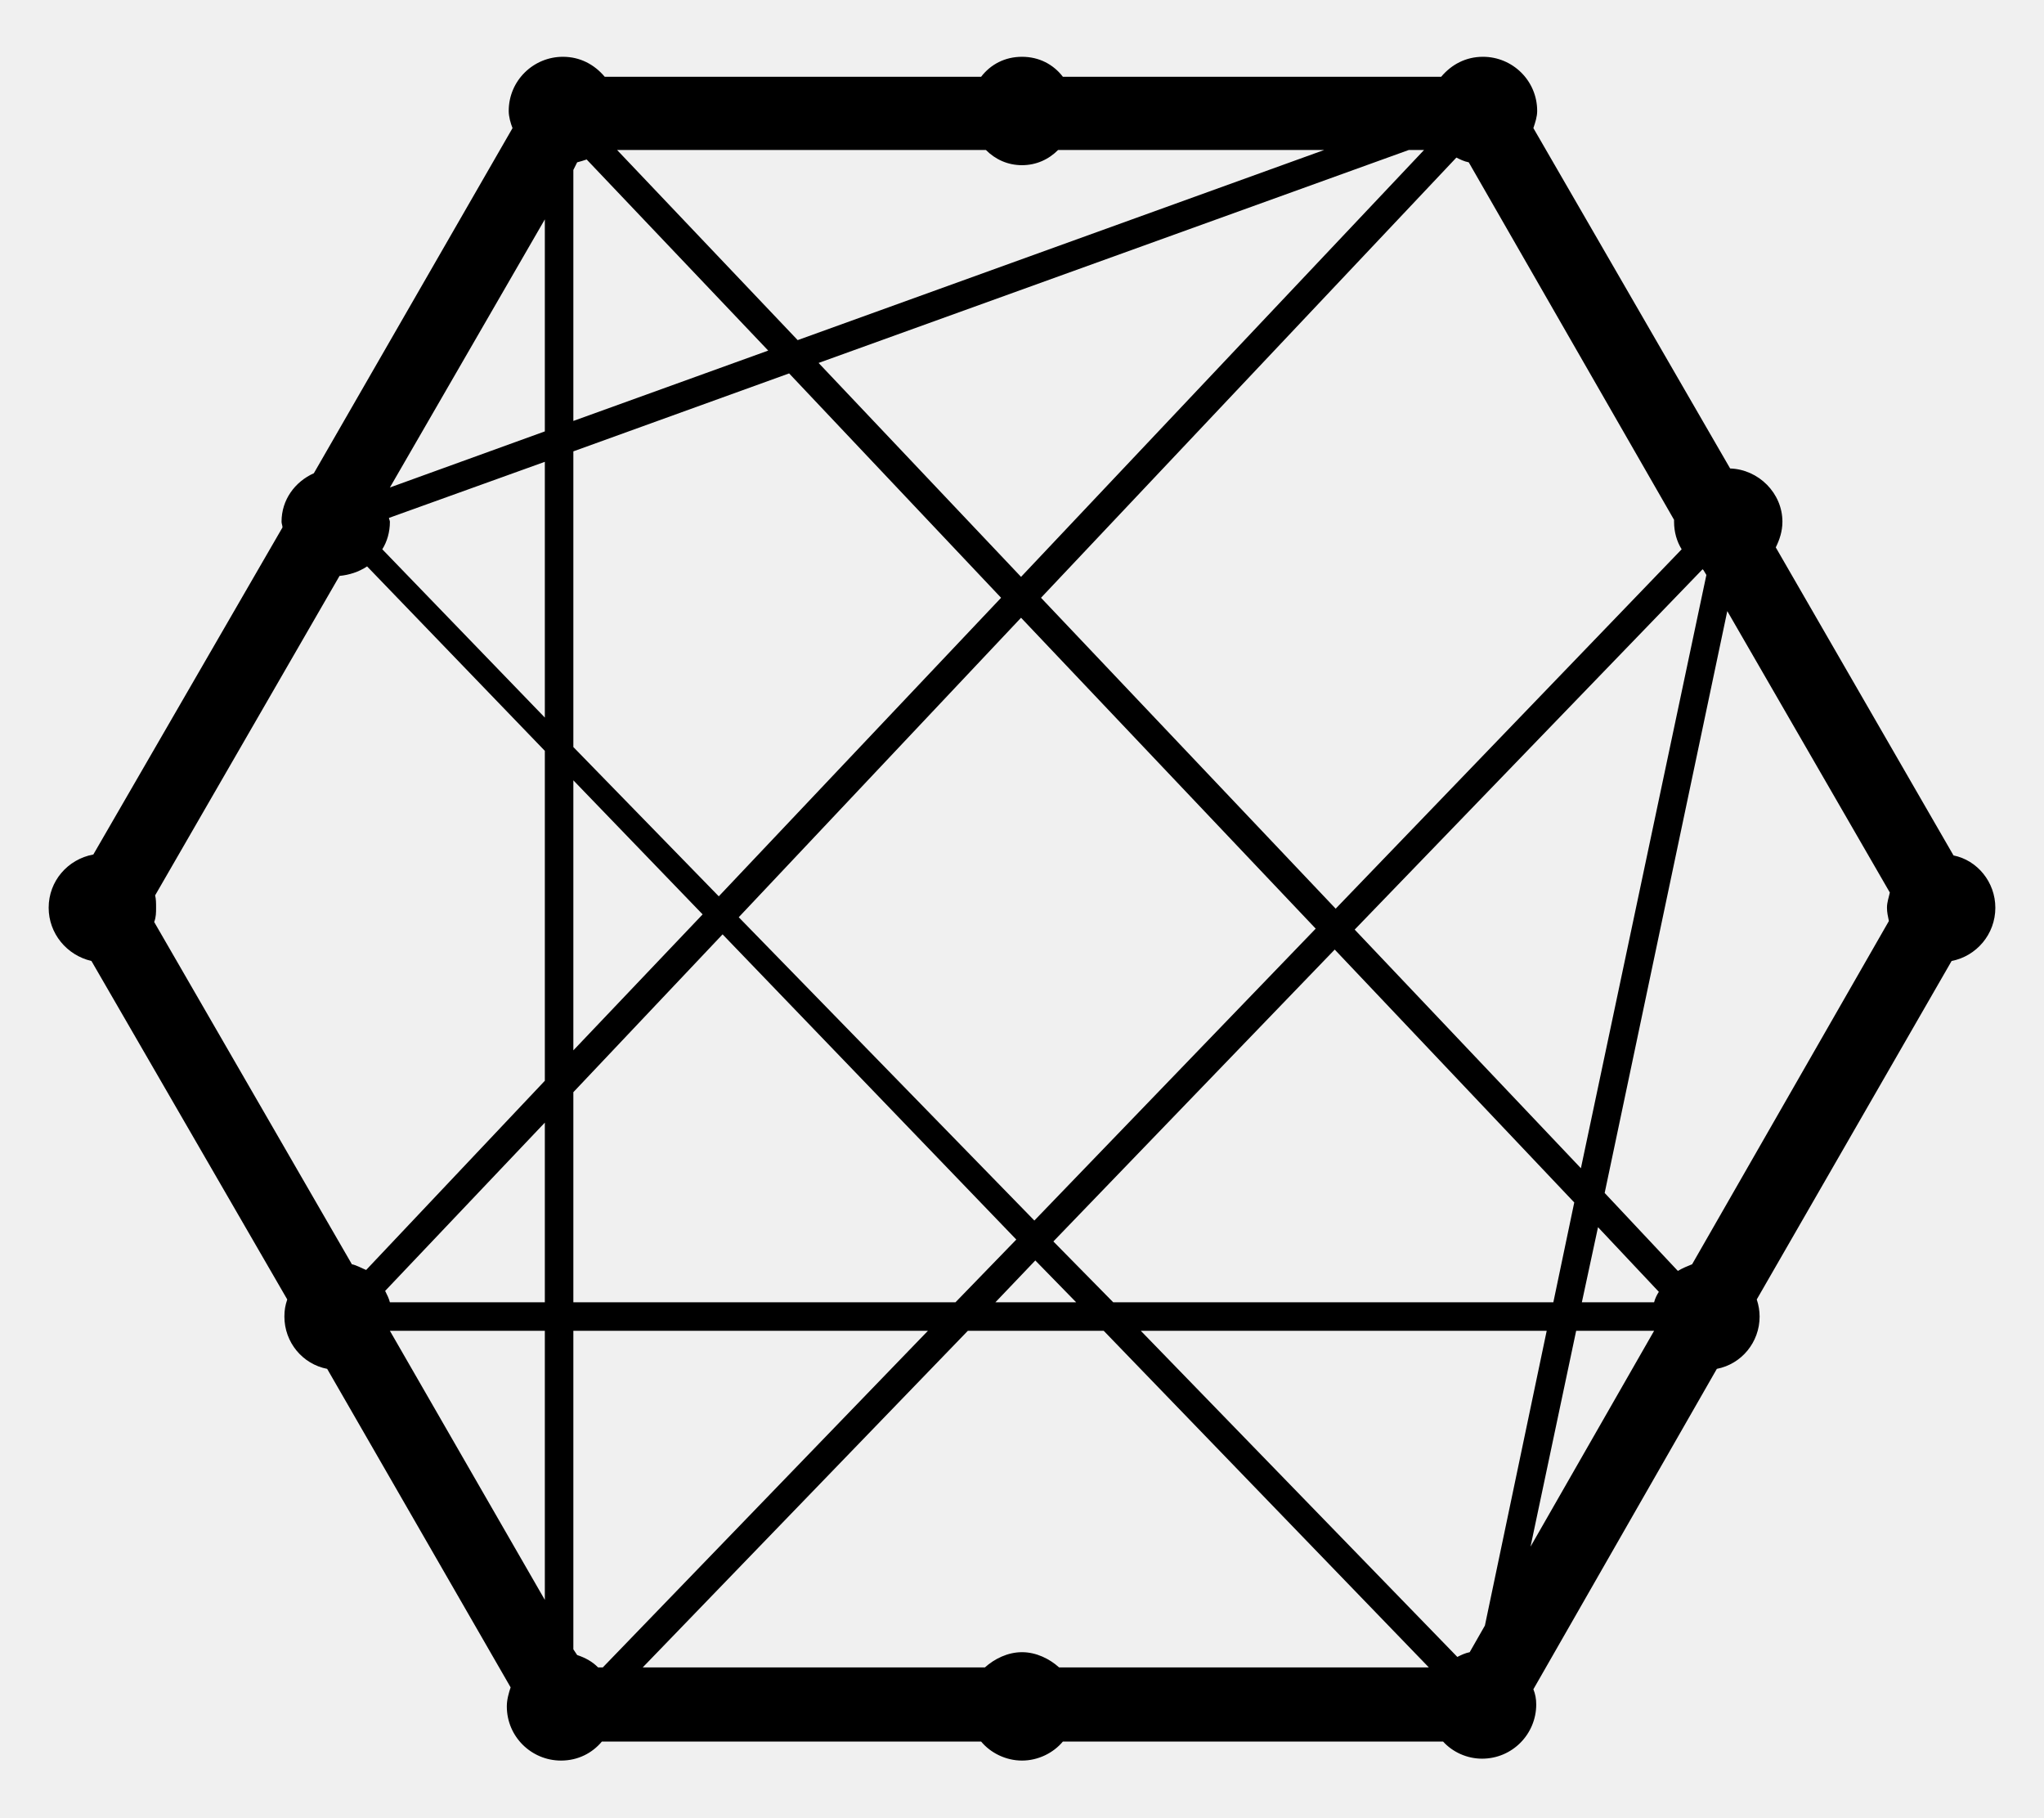
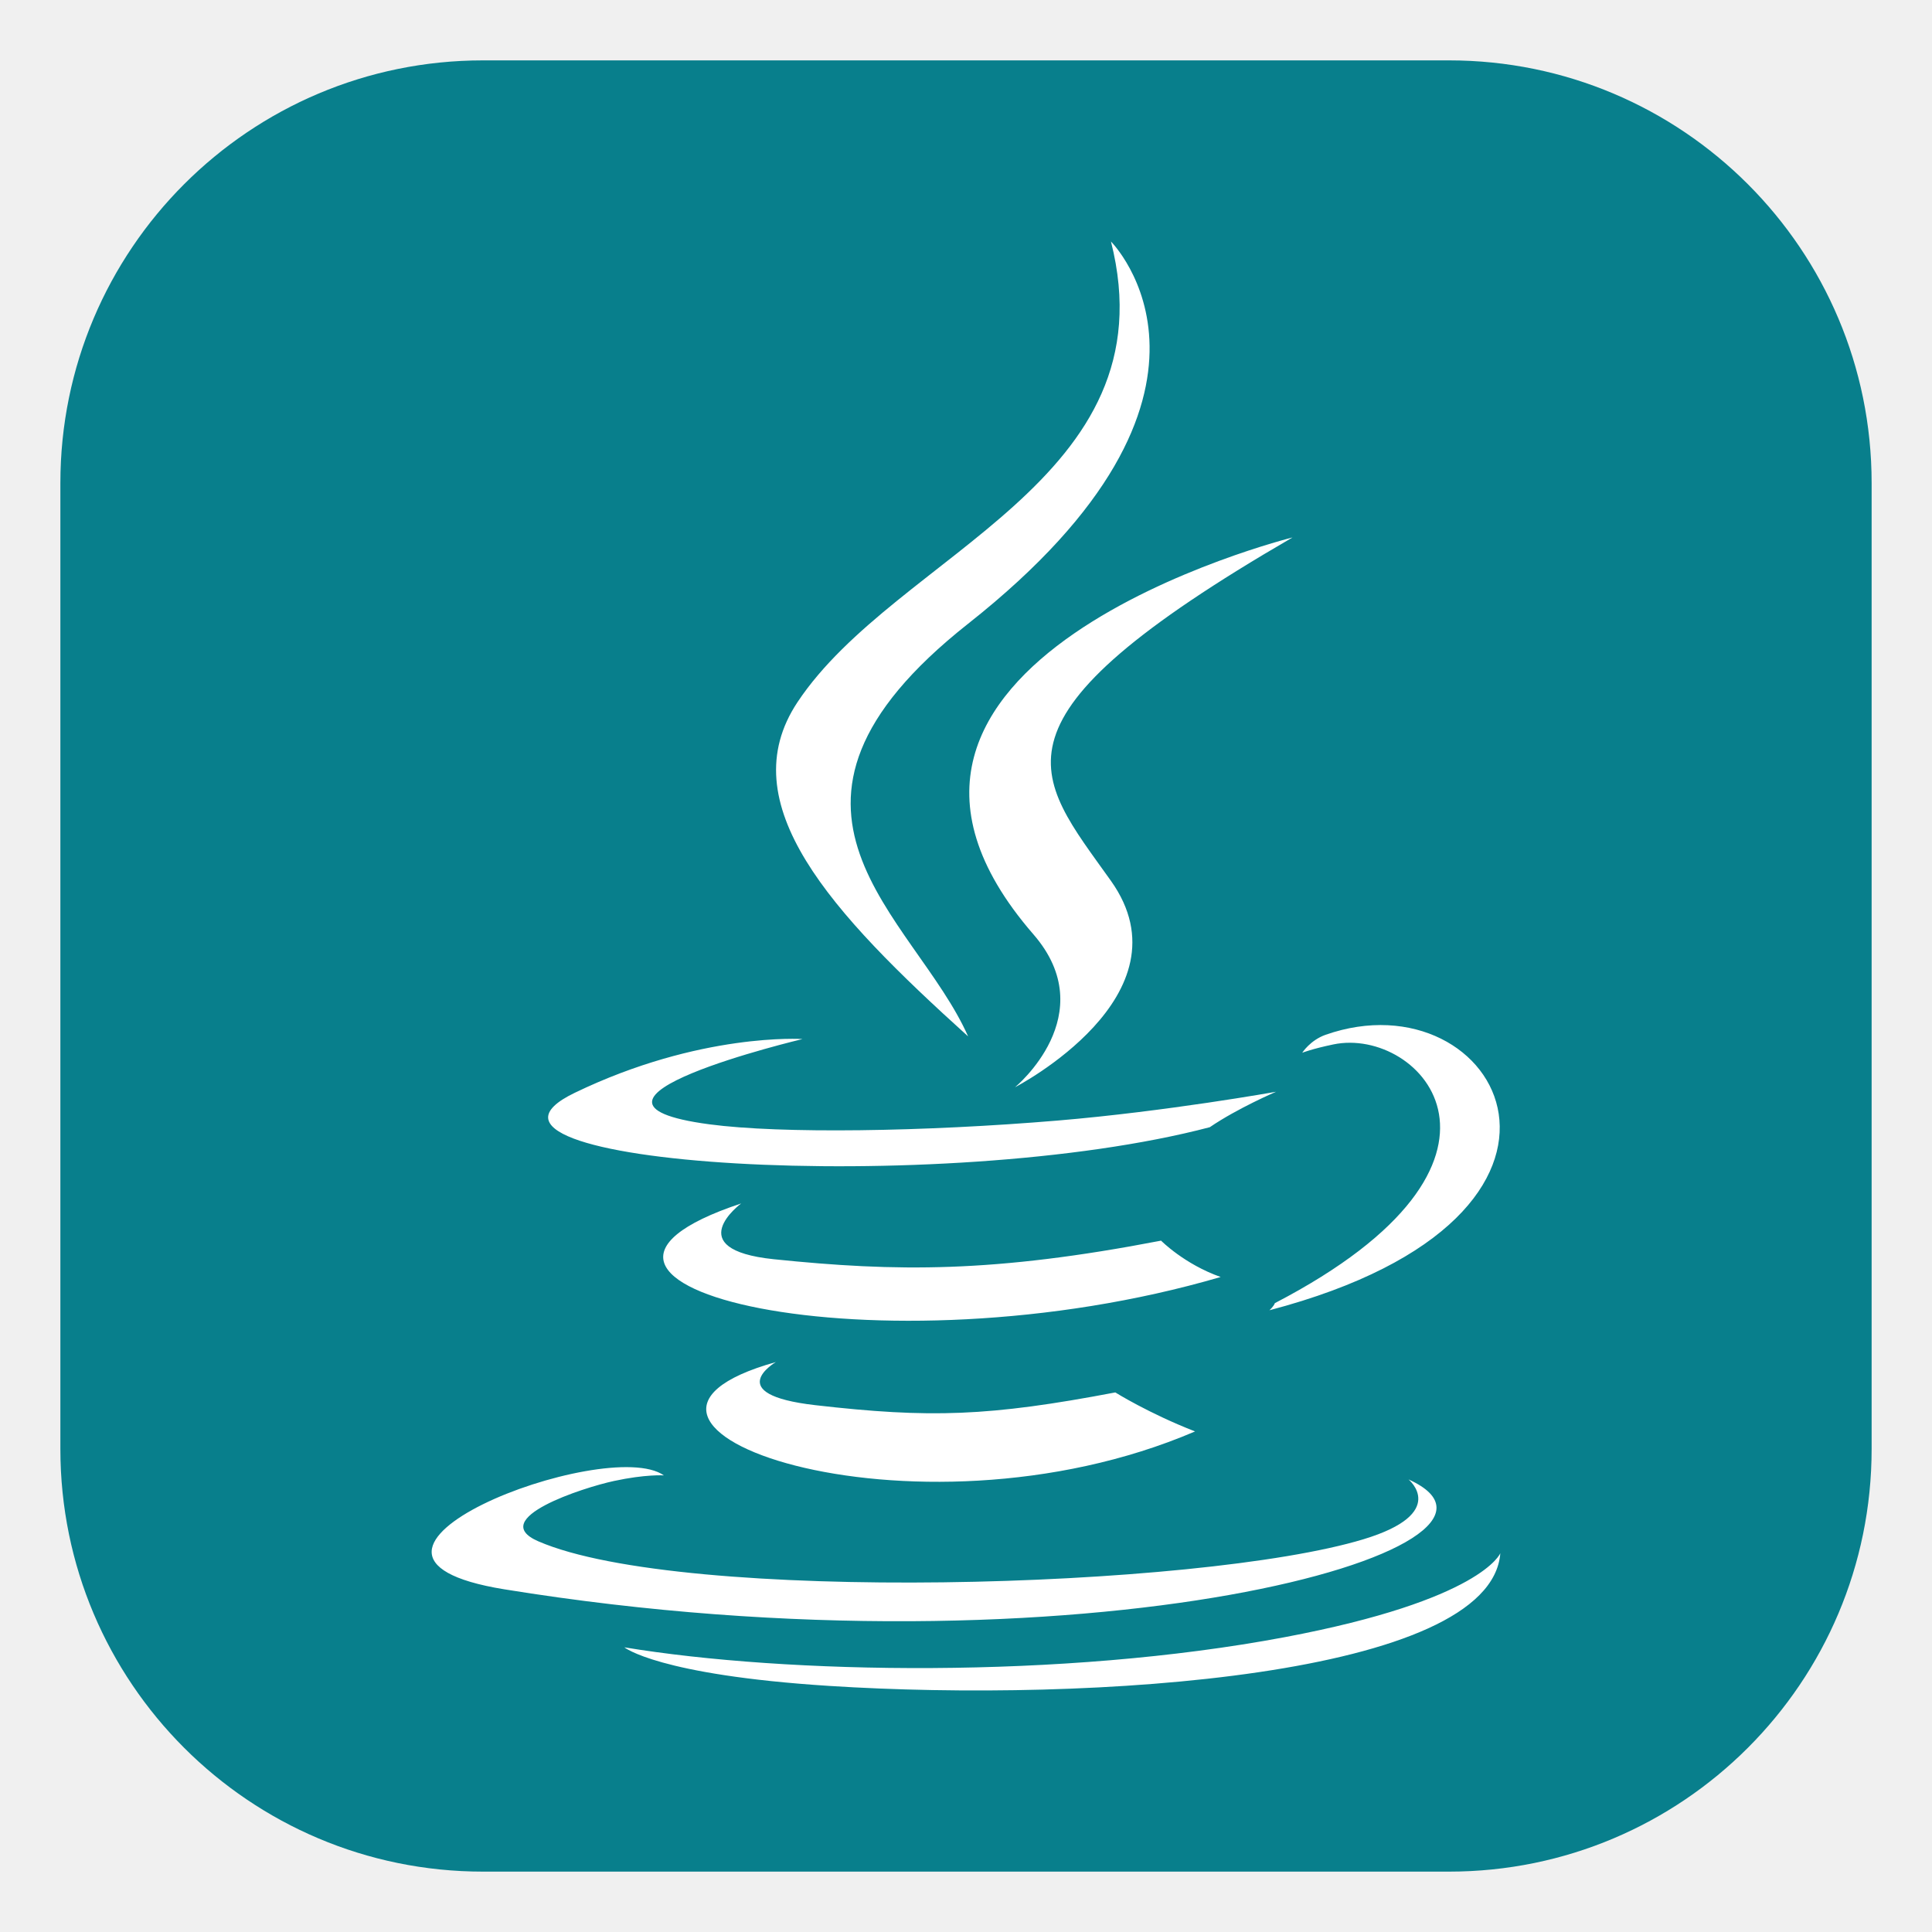
- <svg xmlns="http://www.w3.org/2000/svg" viewBox="0 0 576 512">
-   <path d="M550.5 241l-50.089-86.786c1.071-2.142 1.875-4.553 1.875-7.232 0-8.036-6.696-14.733-14.732-15.001l-55.447-95.893c.536-1.607 1.071-3.214 1.071-4.821 0-8.571-6.964-15.268-15.268-15.268-4.821 0-8.839 2.143-11.786 5.625H299.518C296.839 18.143 292.821 16 288 16s-8.839 2.143-11.518 5.625H170.411C167.464 18.143 163.447 16 158.625 16c-8.303 0-15.268 6.696-15.268 15.268 0 1.607.536 3.482 1.072 4.821l-55.983 97.233c-5.356 2.41-9.107 7.5-9.107 13.661 0 .535.268 1.071.268 1.607l-53.304 92.143c-7.232 1.339-12.59 7.5-12.59 15 0 7.232 5.089 13.393 12.054 15l55.179 95.358c-.536 1.607-.804 2.946-.804 4.821 0 7.232 5.089 13.393 12.054 14.732l51.697 89.732c-.536 1.607-1.071 3.482-1.071 5.357 0 8.571 6.964 15.268 15.268 15.268 4.821 0 8.839-2.143 11.518-5.357h106.875C279.161 493.857 283.447 496 288 496s8.839-2.143 11.518-5.357h107.143c2.678 2.946 6.696 4.821 10.982 4.821 8.571 0 15.268-6.964 15.268-15.268 0-1.607-.267-2.946-.803-4.285l51.697-90.268c6.964-1.339 12.054-7.5 12.054-14.732 0-1.607-.268-3.214-.804-4.821l54.911-95.358c6.964-1.339 12.322-7.5 12.322-15-.002-7.232-5.092-13.393-11.788-14.732zM153.535 450.732l-43.66-75.803h43.66v75.803zm0-83.839h-43.66c-.268-1.071-.804-2.142-1.339-3.214l44.999-47.41v50.624zm0-62.411l-50.357 53.304c-1.339-.536-2.679-1.34-4.018-1.607L43.447 259.75c.535-1.339.535-2.679.535-4.018s0-2.41-.268-3.482l51.965-90c2.679-.268 5.357-1.072 7.768-2.679l50.089 51.965v92.946zm0-102.322l-45.803-47.41c1.339-2.143 2.143-4.821 2.143-7.767 0-.268-.268-.804-.268-1.072l43.928-15.804v72.053zm0-80.625l-43.66 15.804 43.66-75.536v59.732zm326.519 39.108l.804 1.339L445.5 329.125l-63.75-67.232 98.036-101.518.268.268zM291.75 355.107l11.518 11.786H280.5l11.25-11.786zm-.268-11.25l-83.303-85.446 79.553-84.375 83.036 87.589-79.286 82.232zm5.357 5.893l79.286-82.232 67.5 71.25-5.892 28.125H313.714l-16.875-17.143zM410.411 44.393c1.071.536 2.142 1.072 3.482 1.34l57.857 100.714v.536c0 2.946.803 5.624 2.143 7.767L376.393 256l-83.035-87.589L410.411 44.393zm-9.107-2.143L287.732 162.518l-57.054-60.268 166.339-60h4.287zm-123.483 0c2.678 2.678 6.16 4.285 10.179 4.285s7.5-1.607 10.179-4.285h75L224.786 95.821 173.893 42.25h103.928zm-116.249 5.625l1.071-2.142a33.834 33.834 0 0 0 2.679-.804l51.161 53.84-54.911 19.821V47.875zm0 79.286l60.803-21.964 59.732 63.214-79.553 84.107-40.982-42.053v-83.304zm0 92.678L198 257.607l-36.428 38.304v-76.072zm0 87.858l42.053-44.464 82.768 85.982-17.143 17.678H161.572v-59.196zm6.964 162.053c-1.607-1.607-3.482-2.678-5.893-3.482l-1.071-1.607v-89.732h99.91l-91.607 94.821h-1.339zm129.911 0c-2.679-2.41-6.428-4.285-10.447-4.285s-7.767 1.875-10.447 4.285h-96.429l91.607-94.821h38.304l91.607 94.821H298.447zm120-11.786l-4.286 7.5c-1.339.268-2.41.803-3.482 1.339l-89.196-91.875h114.376l-17.412 83.036zm12.856-22.232l12.858-60.803h21.964l-34.822 60.803zm34.822-68.839h-20.357l4.553-21.16 17.143 18.214c-.535.803-1.071 1.874-1.339 2.946zm66.161-107.411l-55.447 96.697c-1.339.535-2.679 1.071-4.018 1.874l-20.625-21.964 34.554-163.928 45.803 79.286c-.267 1.339-.803 2.678-.803 4.285 0 1.339.268 2.411.536 3.75z" />
+ <svg xmlns="http://www.w3.org/2000/svg" viewBox="0 0 64 64">
+   <rect x="2" y="2" width="60" height="60" rx="14" fill="#087f8c" />
+   <g transform="translate(8,8) scale(2)" fill="#ffffff">
+     <path d="M8.851 18.56s-.917.534.653.714c1.902.218 2.874.187 4.969-.211 0 0 .552.346 1.321.646-4.699 2.013-10.633-.118-6.943-1.149M8.276 15.933s-1.028.761.542.924c2.032.209 3.636.227 6.413-.308 0 0 .384.389.987.602-5.679 1.661-12.007.13-7.942-1.218M13.116 11.475c1.158 1.333-.304 2.533-.304 2.533s2.939-1.518 1.589-3.418c-1.261-1.772-2.228-2.652 3.007-5.688 0-.001-8.216 2.051-4.292 6.573M19.33 20.504s.679.559-.747.991c-2.712.822-11.288 1.069-13.669.033-.856-.373.75-.89 1.254-.998.527-.114.828-.093.828-.093-.953-.671-6.156 1.317-2.643 1.887 9.58 1.553 17.462-.7 14.977-1.82M9.292 13.21s-4.362 1.036-1.544 1.412c1.189.159 3.561.123 5.77-.062 1.806-.152 3.618-.477 3.618-.477s-.637.272-1.098.587c-4.429 1.165-12.986.623-10.522-.568 2.082-1.006 3.776-.892 3.776-.892M17.116 17.584c4.503-2.34 2.421-4.589.968-4.285-.355.074-.515.138-.515.138s.132-.207.385-.297c2.875-1.011 5.086 2.981-.928 4.562 0-.001.07-.062.09-.118M14.401 0s2.494 2.494-2.365 6.33c-3.896 3.077-.888 4.832-.001 6.836-2.274-2.053-3.943-3.858-2.824-5.539 1.644-2.469 6.197-3.665 5.19-7.627M9.734 23.924c4.322.277 10.959-.153 11.116-2.198 0 0-.302.775-3.572 1.391-3.688.694-8.239.613-10.937.168 0-.001.553.457 3.393.639" />
+   </g>
</svg>
